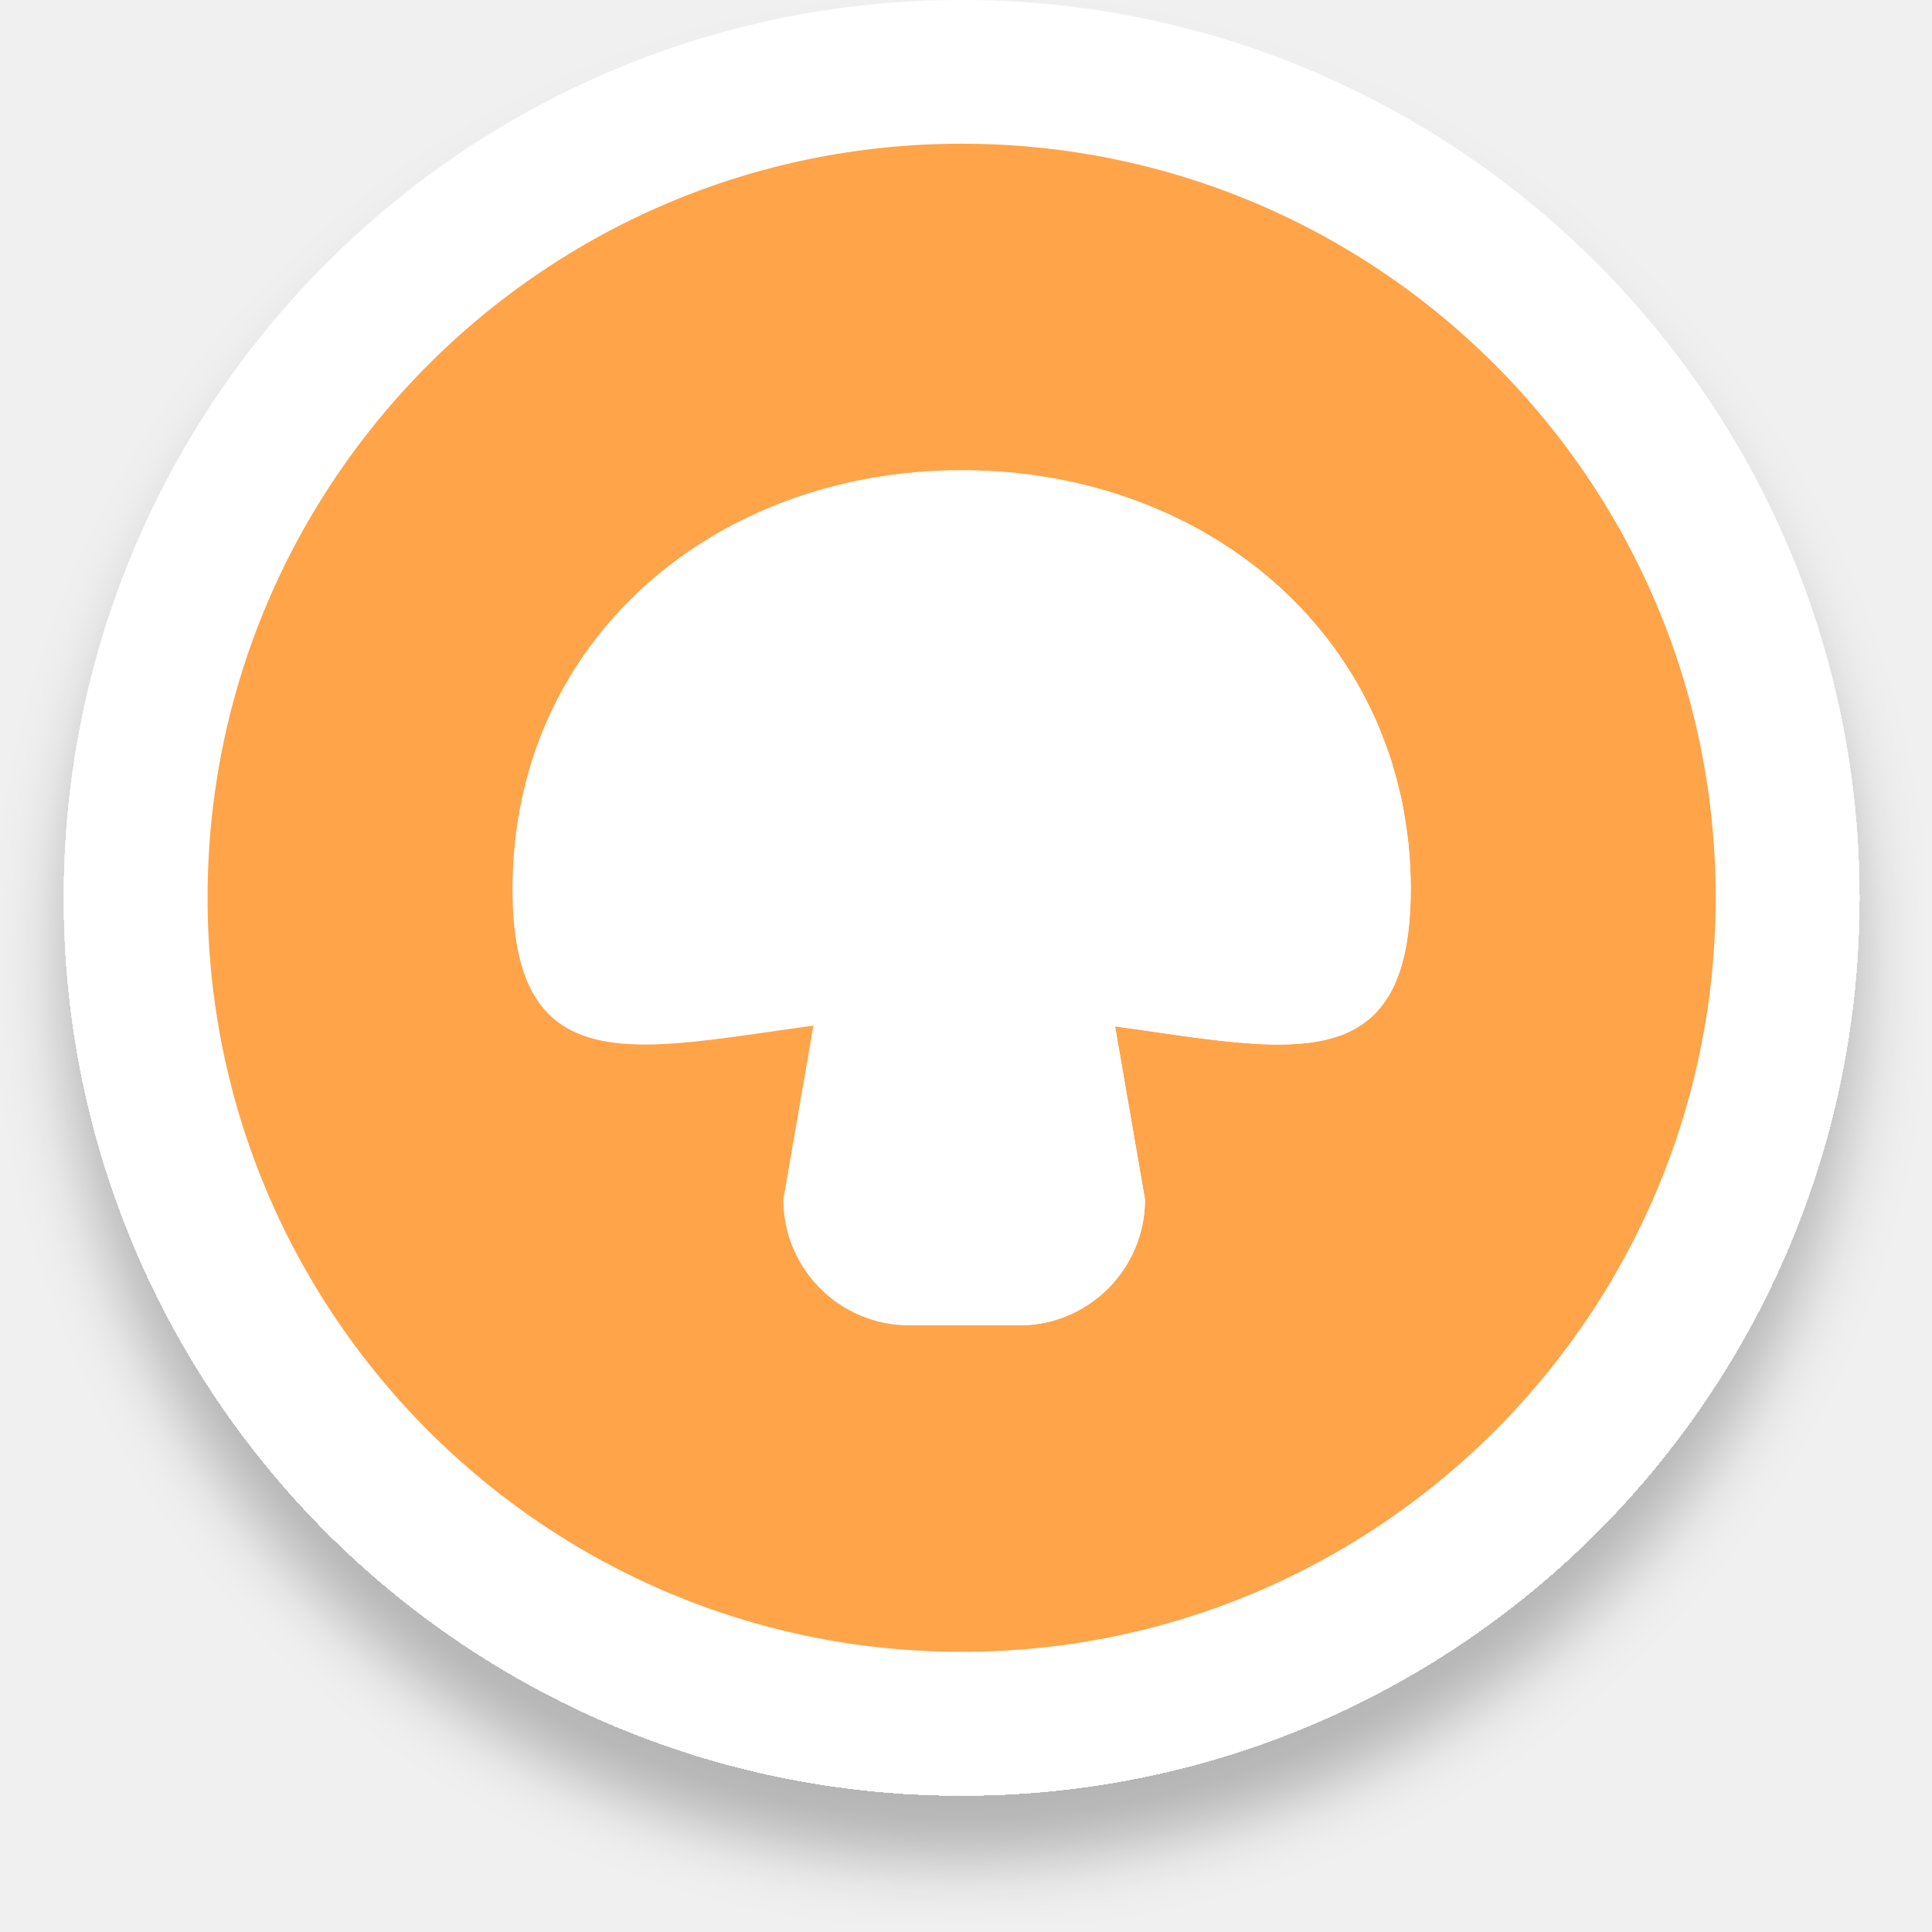
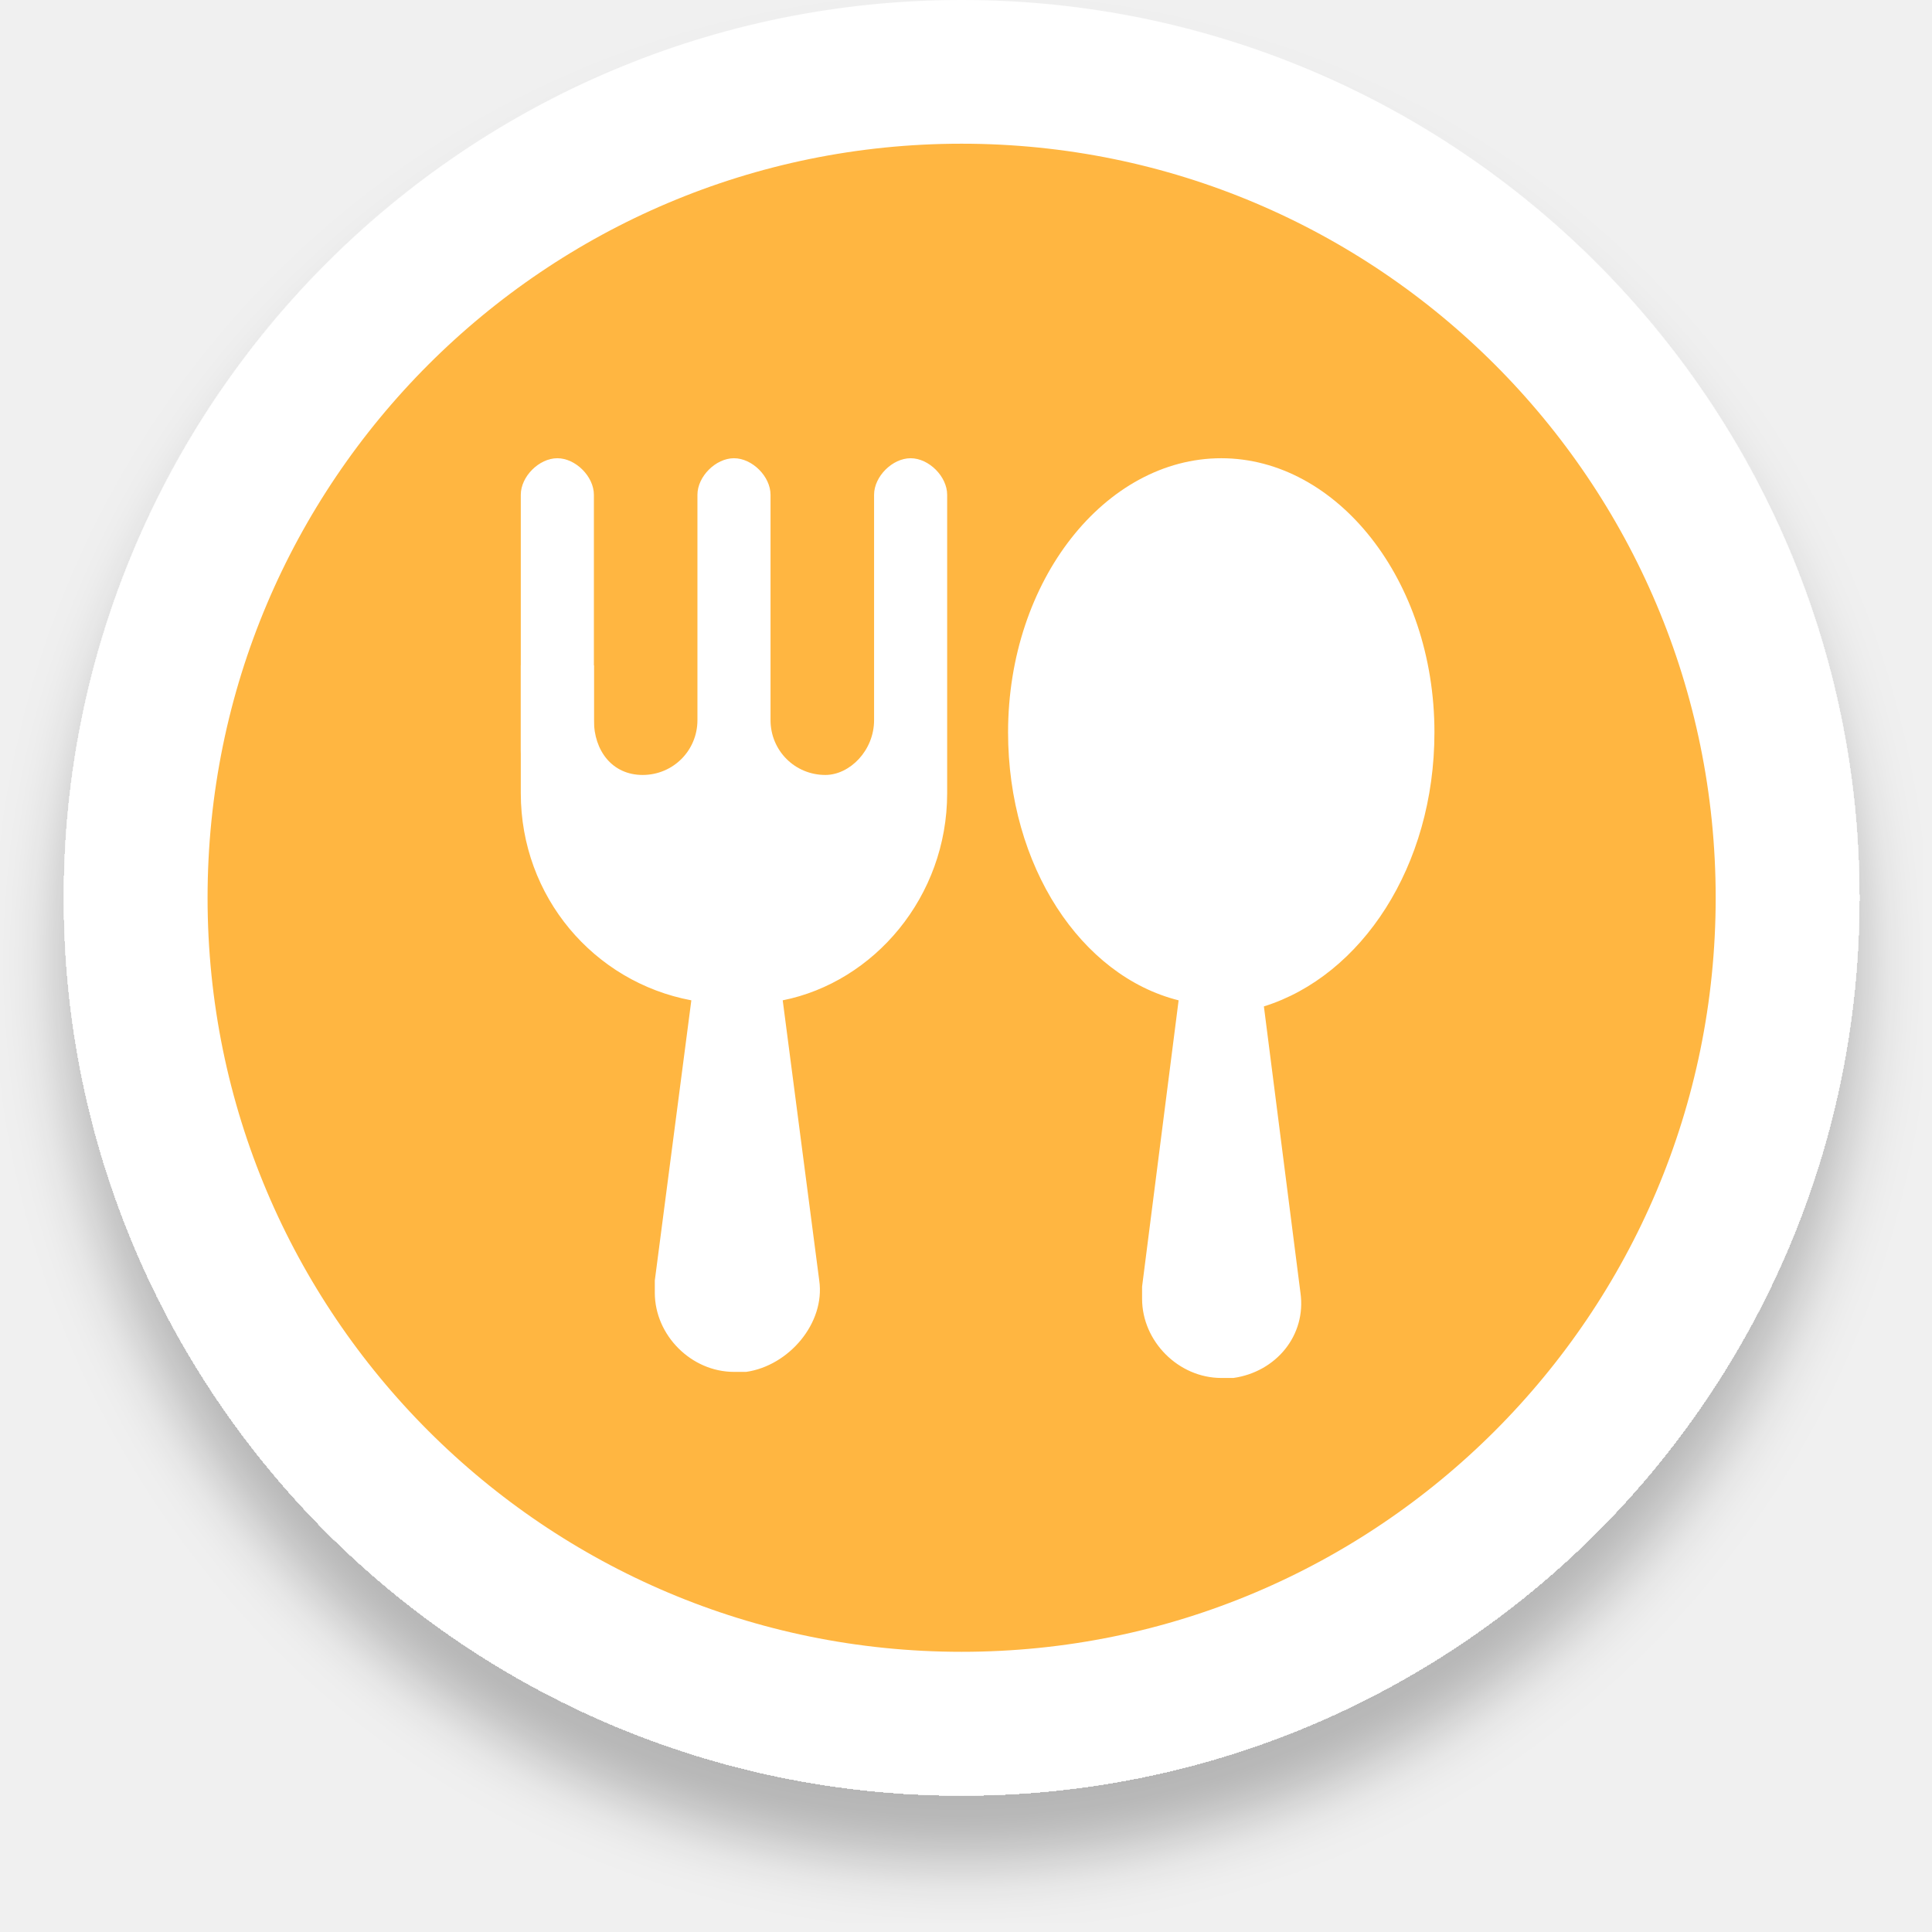
<svg xmlns="http://www.w3.org/2000/svg" width="121" height="121" viewBox="0 0 121 121" fill="none">
  <g filter="url(#filter0_d_323_15543)">
    <circle cx="60.226" cy="56.226" r="51.726" fill="#9AF490" />
-     <circle cx="60.226" cy="56.226" r="51.726" fill="#FFA449" />
+     <circle cx="60.226" cy="56.226" r="51.726" fill="#FF8BD5" />
+     <circle cx="60.226" cy="56.226" r="51.726" fill="#FFB641" />
    <circle cx="60.226" cy="56.226" r="51.726" stroke="white" stroke-width="9" />
  </g>
-   <path d="M69.006 59.496L71.71 75.122C71.71 79.476 68.183 83.007 63.825 83.007H56.949C52.591 83.007 49.06 79.476 49.06 75.122L51.764 59.496" fill="white" />
-   <path d="M60.682 59.497V83.007H63.825C68.183 83.007 71.709 79.476 71.709 75.122L69.006 59.497H60.682Z" fill="white" />
-   <path d="M88.354 55.684C88.354 71.218 75.757 63.503 60.228 63.503C44.695 63.503 32.098 71.214 32.098 55.684C32.098 40.149 44.695 29.445 60.228 29.445C75.757 29.445 88.354 40.149 88.354 55.684Z" fill="white" />
-   <path d="M88.051 51.821C87.97 51.254 87.903 50.68 87.787 50.13C87.695 49.689 87.56 49.268 87.445 48.837C87.331 48.405 87.237 47.966 87.102 47.546C86.941 47.05 86.741 46.577 86.552 46.097C86.421 45.766 86.312 45.422 86.168 45.099C85.933 44.568 85.656 44.062 85.385 43.552C85.254 43.305 85.141 43.045 85.003 42.802C84.68 42.245 84.32 41.713 83.958 41.183C83.839 41.011 83.737 40.83 83.618 40.662C83.202 40.088 82.75 39.541 82.287 39.004C82.198 38.901 82.12 38.788 82.028 38.684C81.514 38.112 80.974 37.563 80.41 37.039C80.355 36.988 80.307 36.931 80.249 36.879C79.638 36.317 79 35.785 78.338 35.283C78.324 35.272 78.309 35.259 78.294 35.248C73.513 31.646 67.381 29.559 60.682 29.469V63.514C65.54 63.559 70.099 64.331 74.062 64.881C74.442 64.932 74.817 64.985 75.188 65.032L75.722 65.099C76.209 65.158 76.686 65.213 77.149 65.258C77.271 65.273 77.389 65.28 77.508 65.29C77.903 65.328 78.289 65.354 78.667 65.376C78.782 65.384 78.898 65.391 79.011 65.394C79.452 65.416 79.88 65.424 80.296 65.416C80.406 65.416 80.512 65.413 80.618 65.409C80.993 65.398 81.359 65.376 81.71 65.339C81.769 65.331 81.832 65.331 81.889 65.324C82.263 65.278 82.634 65.212 83.001 65.125C83.091 65.106 83.184 65.08 83.272 65.058C83.62 64.968 83.961 64.855 84.293 64.718C84.318 64.707 84.34 64.692 84.363 64.681C84.66 64.549 84.945 64.392 85.216 64.212C85.284 64.168 85.353 64.124 85.419 64.076C85.698 63.876 85.958 63.651 86.195 63.403C86.236 63.359 86.271 63.311 86.312 63.263C86.518 63.03 86.712 62.772 86.889 62.488C86.932 62.425 86.976 62.362 87.015 62.292C87.205 61.967 87.377 61.605 87.528 61.213C87.56 61.128 87.59 61.036 87.619 60.951C87.75 60.578 87.866 60.179 87.962 59.747C87.977 59.68 87.995 59.622 88.008 59.551C88.11 59.068 88.183 58.536 88.239 57.974C88.314 57.214 88.353 56.451 88.354 55.688C88.354 54.722 88.305 53.775 88.21 52.848C88.173 52.497 88.099 52.165 88.051 51.821Z" fill="white" />
+   <path d="M34.906 28.699C36.05 28.699 37.195 29.843 37.195 30.988V51.587C34.525 51.587 32.617 49.68 32.617 47.009V30.988C32.617 29.843 33.762 28.699 34.906 28.699Z" fill="white" />
+   <path d="M57.032 28.699C55.887 28.699 54.743 29.843 54.743 30.988V45.102C54.743 47.009 53.217 48.535 51.691 48.535C49.783 48.535 48.258 47.009 48.258 45.102V30.988C48.258 29.843 47.113 28.699 45.969 28.699C44.824 28.699 43.68 29.843 43.68 30.988V45.102C43.68 47.009 42.154 48.535 40.247 48.535C38.339 48.535 37.195 47.009 37.195 45.102V41.669H32.617V49.68C32.617 56.165 37.195 61.505 43.298 62.65L41.01 80.198V80.961C41.01 83.631 43.298 85.92 45.969 85.92H46.732C49.402 85.538 51.691 82.868 51.309 80.198L49.021 62.65C54.743 61.505 59.32 56.165 59.32 49.68V30.988C59.32 29.843 58.176 28.699 57.032 28.699ZM89.838 45.865C89.838 36.328 83.735 28.699 76.487 28.699C69.239 28.699 63.135 36.328 63.135 45.865C63.135 54.258 67.713 61.124 73.816 62.65L71.528 80.579V81.342C71.528 84.013 73.816 86.301 76.487 86.301H77.25C79.92 85.92 81.827 83.631 81.446 80.961L79.157 63.031C85.261 61.124 89.838 54.258 89.838 45.865Z" fill="white" />
  <defs>
    <filter id="filter0_d_323_15543" x="0" y="0" width="120.452" height="120.452" filterUnits="userSpaceOnUse" color-interpolation-filters="sRGB">
      <feFlood flood-opacity="0" result="BackgroundImageFix" />
      <feColorMatrix in="SourceAlpha" type="matrix" values="0 0 0 0 0 0 0 0 0 0 0 0 0 0 0 0 0 0 127 0" result="hardAlpha" />
      <feOffset dy="4" />
      <feGaussianBlur stdDeviation="2" />
      <feComposite in2="hardAlpha" operator="out" />
      <feColorMatrix type="matrix" values="0 0 0 0 0 0 0 0 0 0 0 0 0 0 0 0 0 0 0.25 0" />
      <feBlend mode="normal" in2="BackgroundImageFix" result="effect1_dropShadow_323_15543" />
      <feBlend mode="normal" in="SourceGraphic" in2="effect1_dropShadow_323_15543" result="shape" />
    </filter>
  </defs>
</svg>
